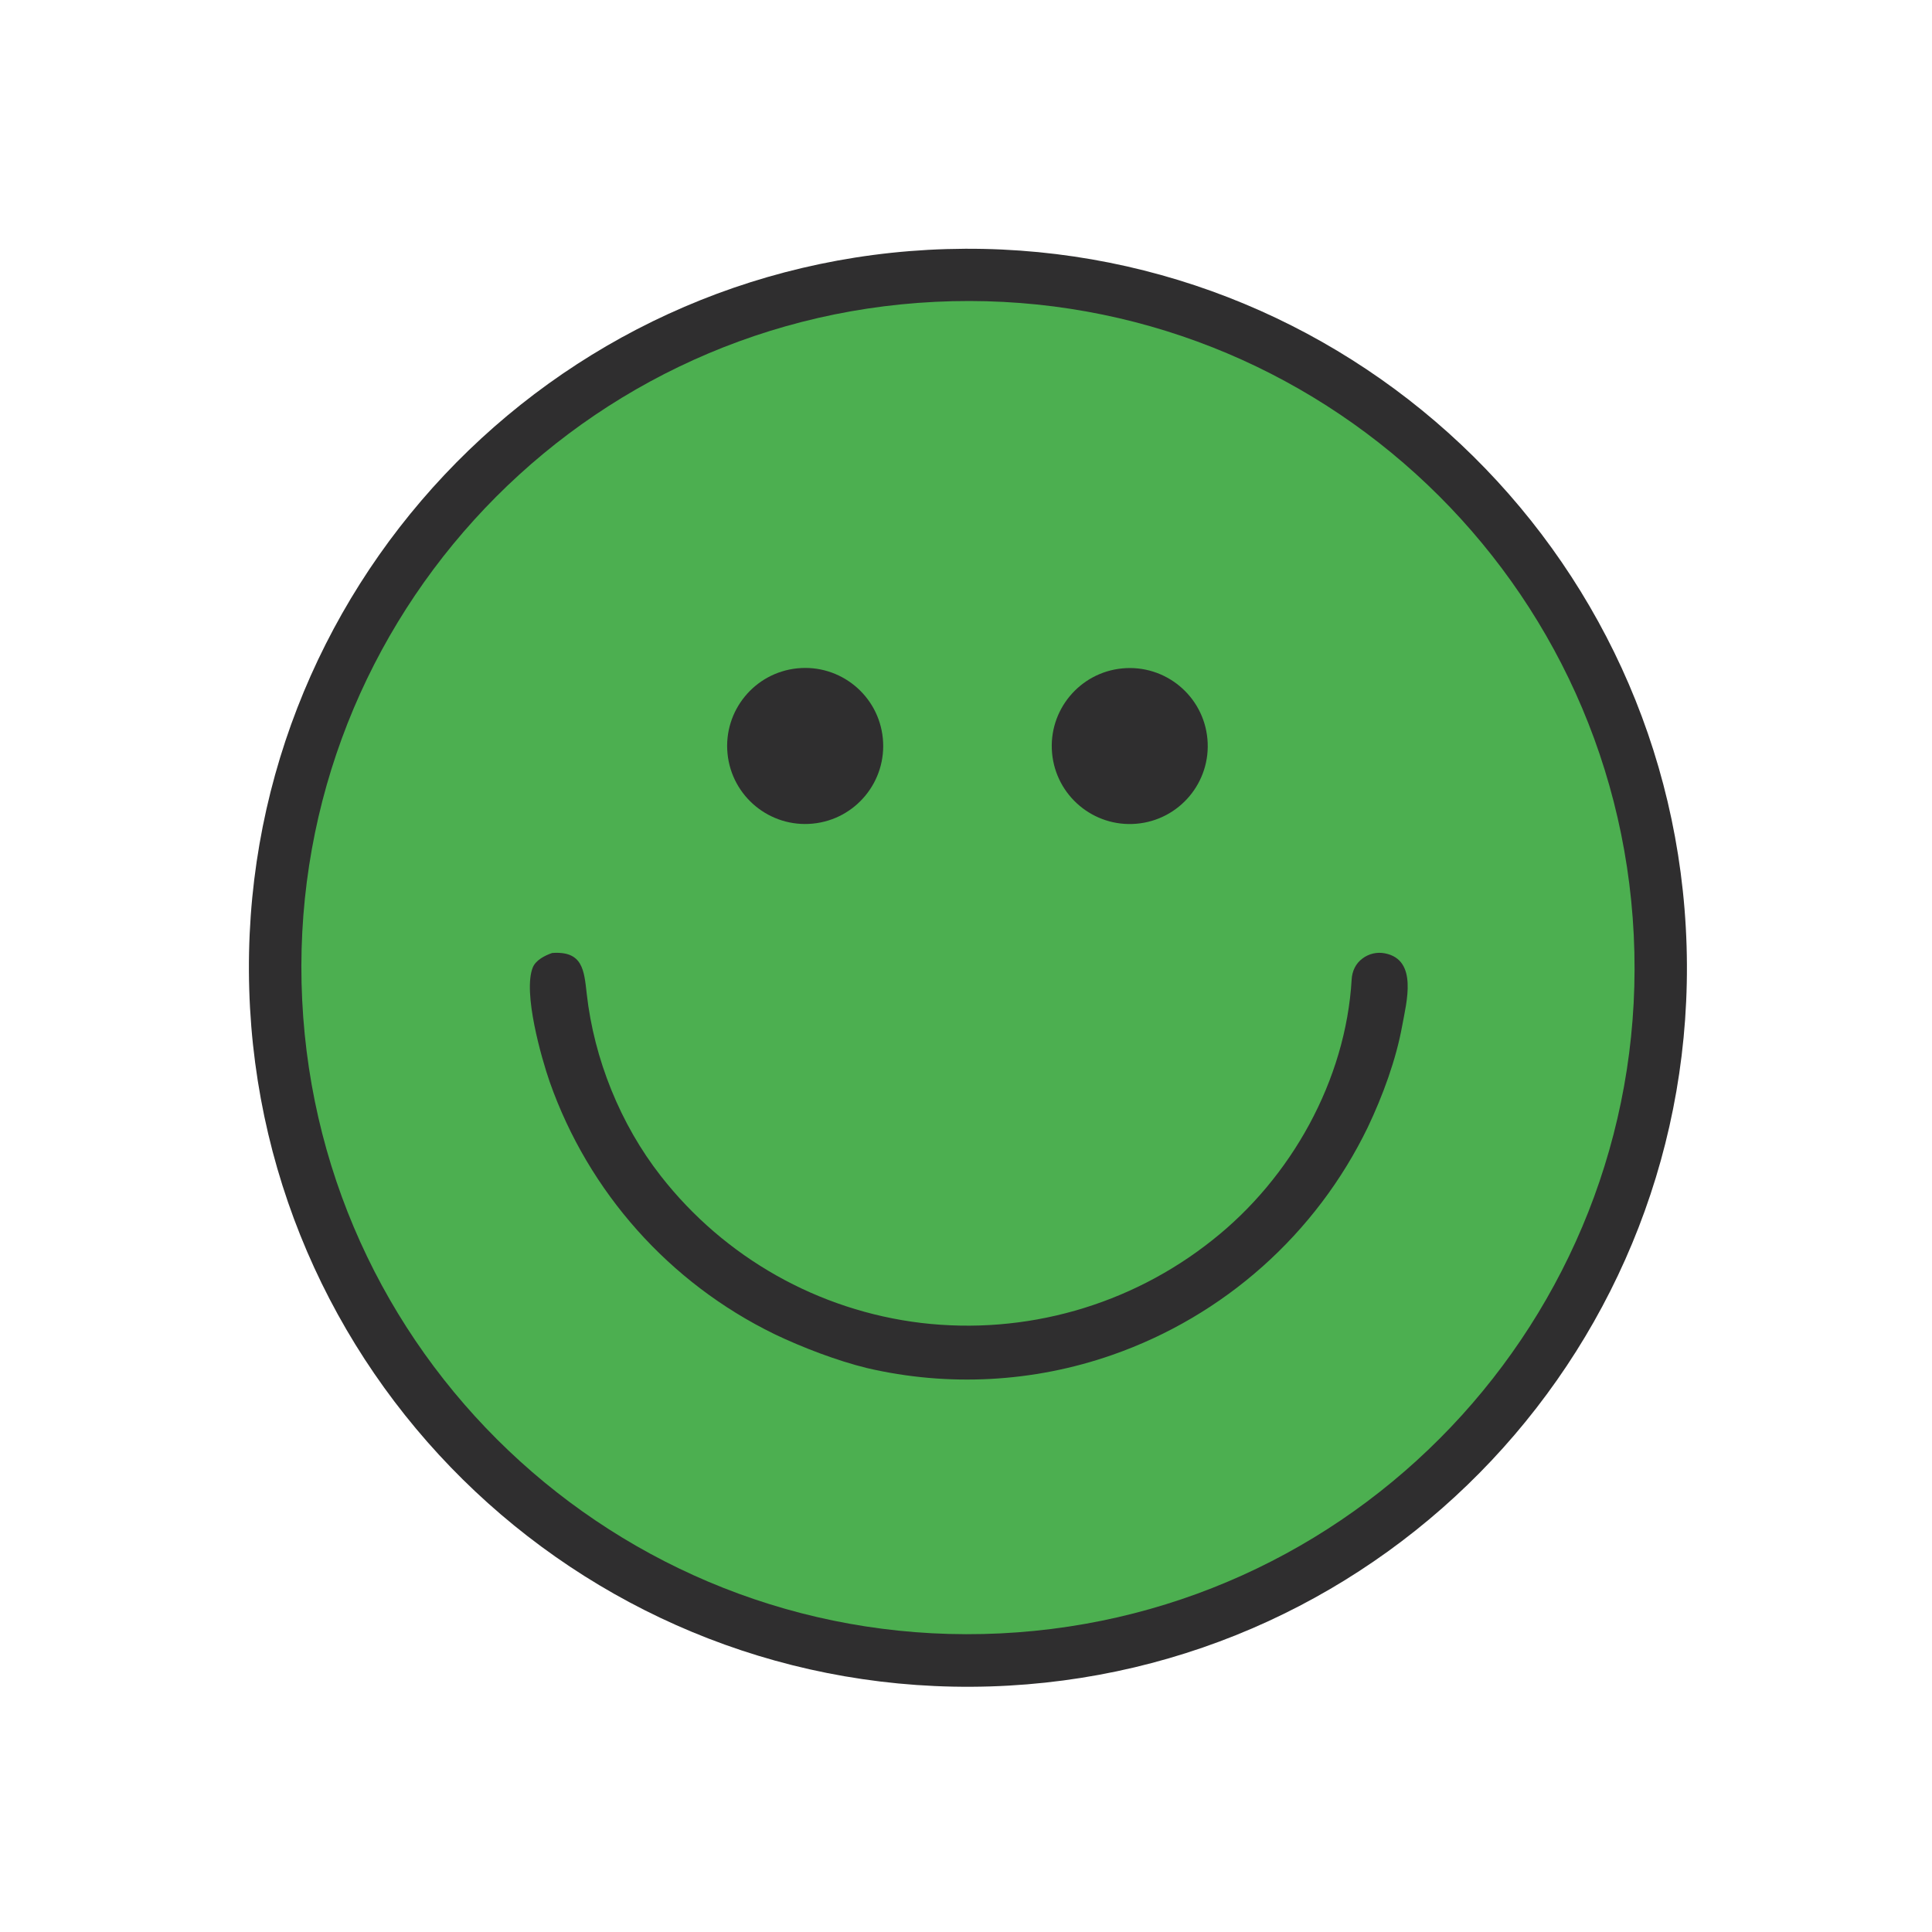
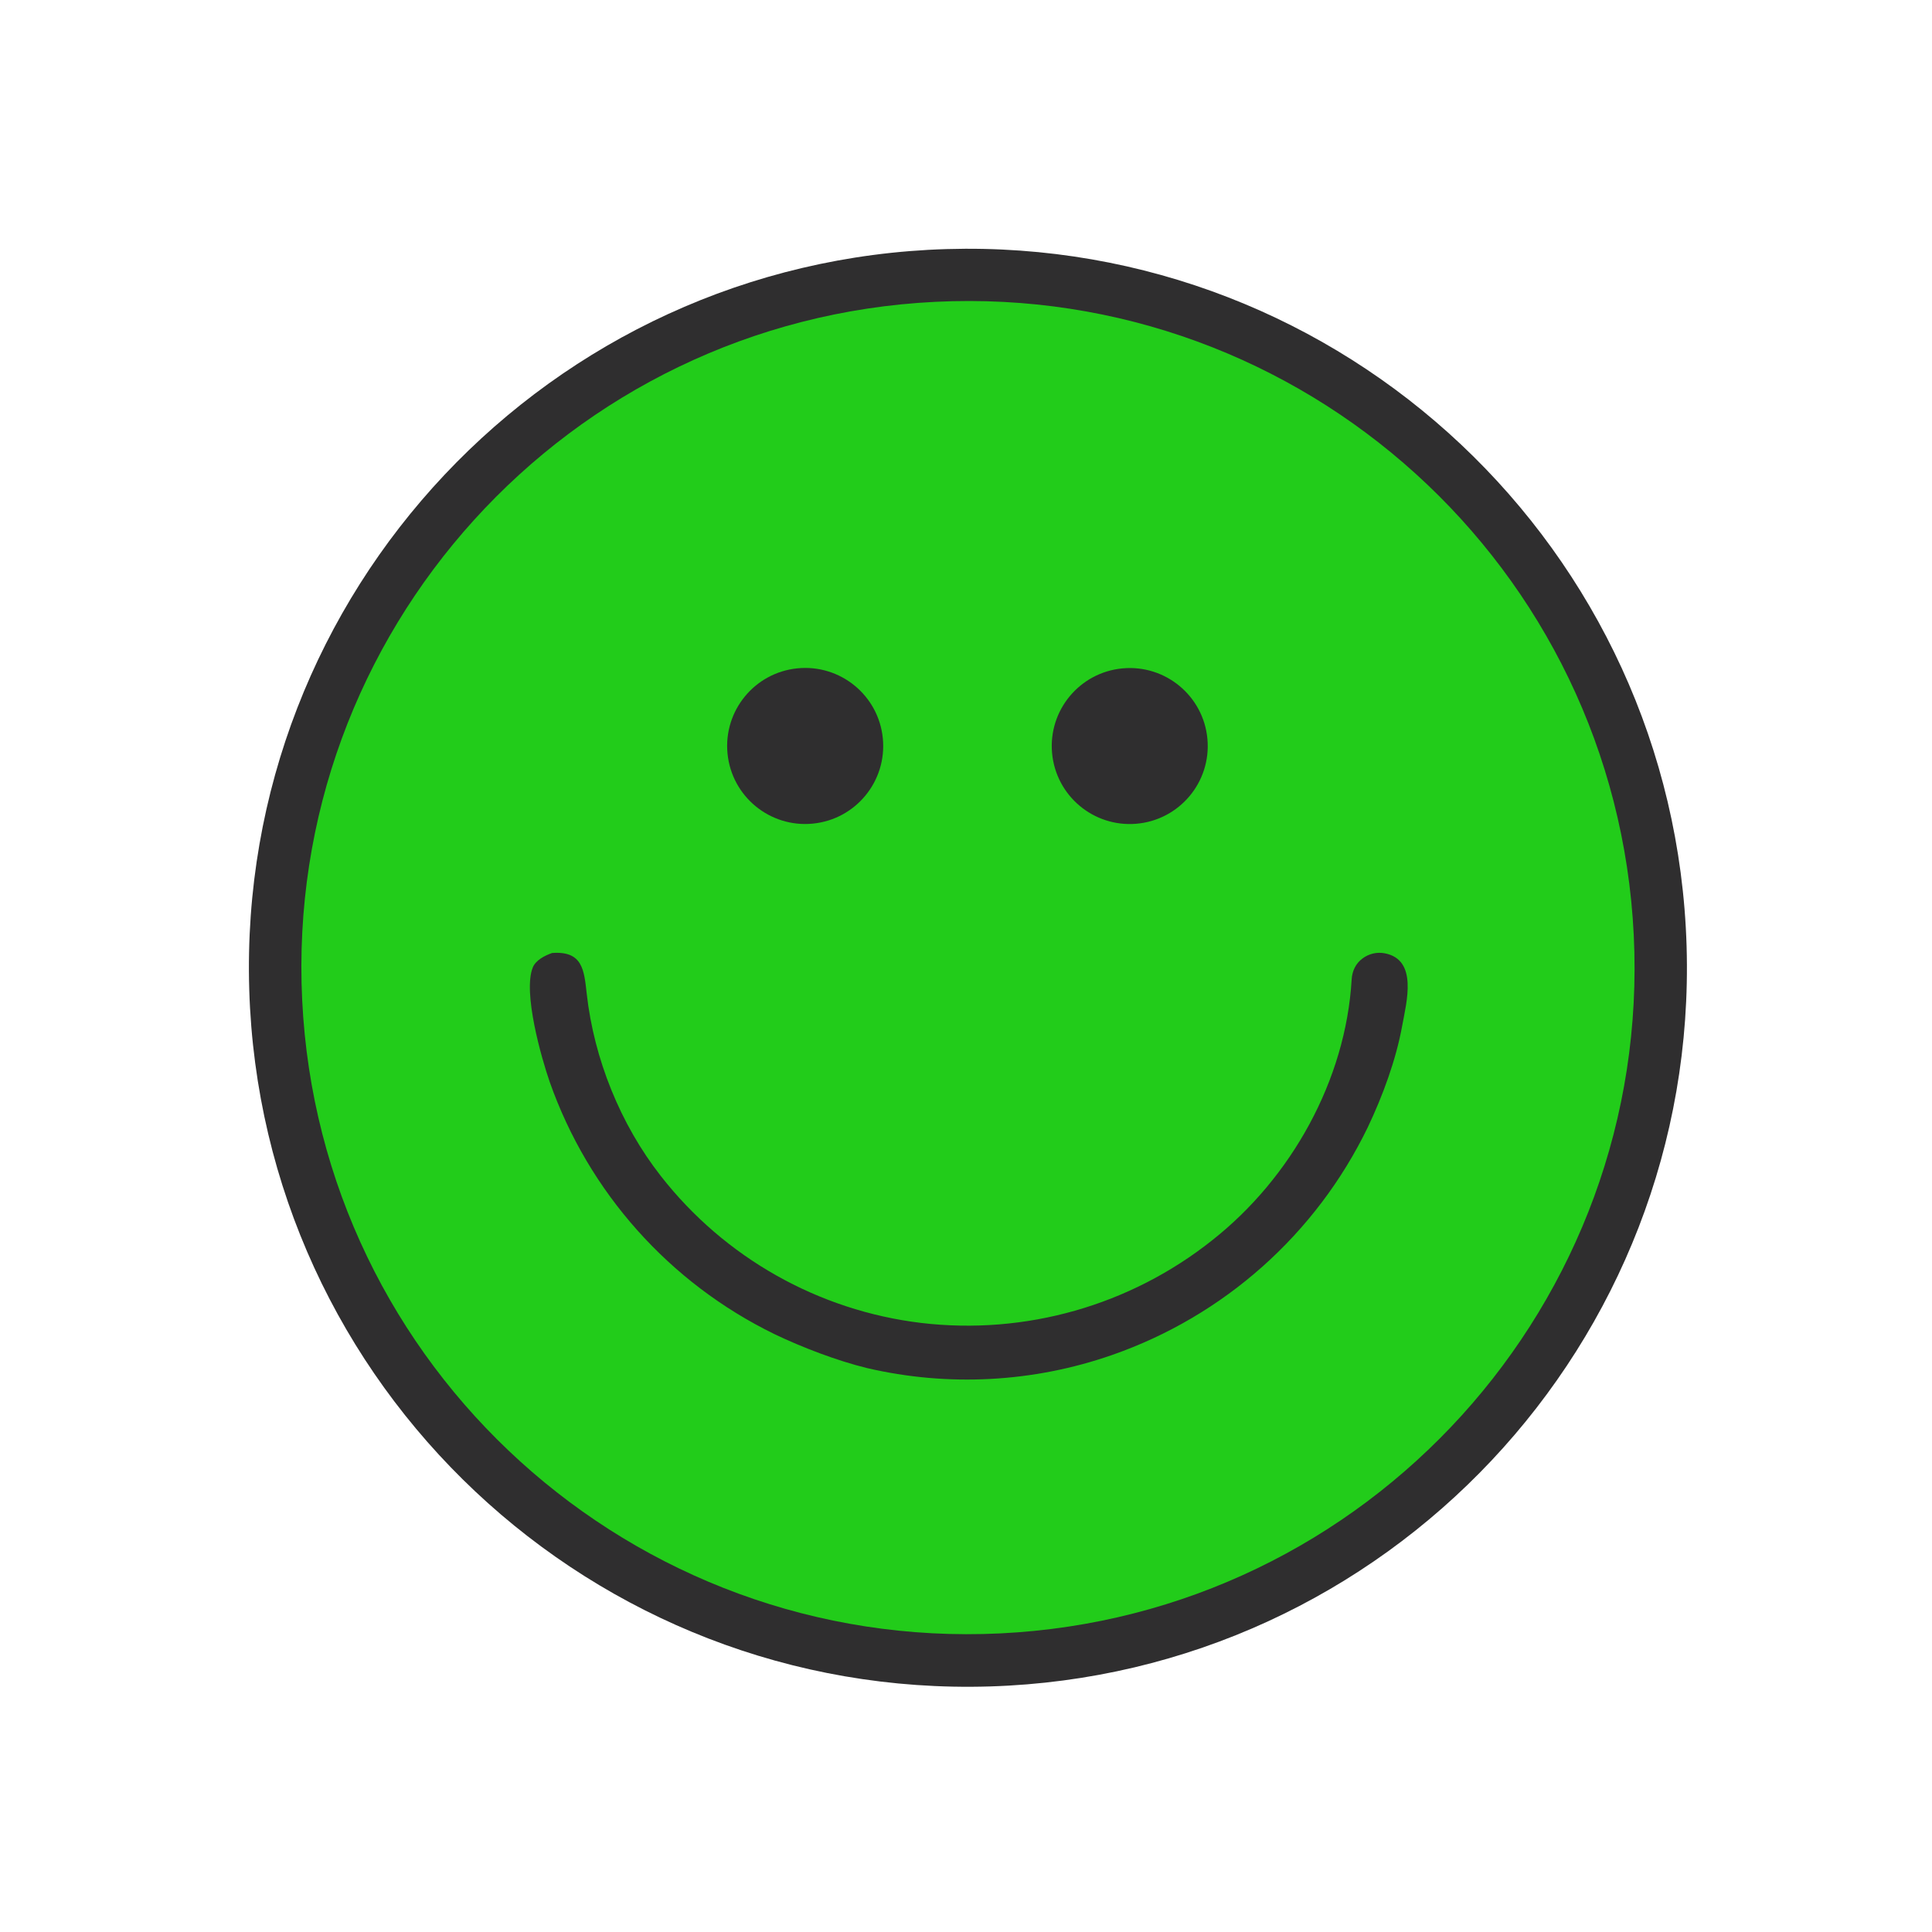
<svg xmlns="http://www.w3.org/2000/svg" viewBox="0 0 2048 2048">
  <path transform="translate(0,0)" fill="rgb(47,46,47)" d="M 1003.43 264.036 C 1424.02 251.557 1775.15 582.266 1787.86 1002.85 C 1800.58 1423.42 1470.06 1774.74 1049.49 1787.69 C 628.586 1800.65 276.931 1469.82 264.207 1048.91 C 251.483 627.995 582.511 276.525 1003.43 264.036 z" />
-   <path transform="translate(0,0)" fill="rgb(76,175,80)" d="M 991.411 319.95 C 1381.25 300.794 1712.78 601.336 1731.85 991.178 C 1750.92 1381.02 1450.31 1712.49 1060.46 1731.47 C 670.738 1750.45 339.395 1449.95 320.33 1060.23 C 301.264 670.509 601.694 339.101 991.411 319.95 z" />
+   <path transform="translate(0,0)" fill="rgb(34,204,26)" d="M 991.411 319.95 C 1381.25 300.794 1712.78 601.336 1731.85 991.178 C 1750.92 1381.02 1450.31 1712.49 1060.46 1731.47 C 670.738 1750.45 339.395 1449.95 320.33 1060.23 C 301.264 670.509 601.694 339.101 991.411 319.95 z" />
  <path transform="translate(0,0)" fill="rgb(47,46,47)" d="M 585.285 1010.21 C 617.803 1007.84 619.158 1028.45 621.979 1053.57 C 629.731 1122.59 657.622 1191.8 700.435 1246.54 C 768.049 1333.15 867.4 1389.23 976.488 1402.37 C 1086.96 1415.45 1198.08 1383.85 1285.14 1314.6 C 1368.78 1248.59 1426.57 1145.13 1432.81 1038.27 C 1433.33 1029.36 1437.05 1021.4 1444.3 1016.03 C 1451.06 1010.94 1459.65 1008.95 1467.96 1010.56 C 1503.35 1017.36 1490.87 1062.52 1486.43 1087.09 C 1479.87 1123.46 1465.72 1161.69 1449.89 1194.99 C 1395.06 1308.17 1297.58 1394.98 1178.83 1436.36 C 1095.27 1465.48 1005.15 1470.28 918.972 1450.19 C 887.665 1442.57 850.092 1428.23 820.971 1414.23 C 709.51 1359.88 623.922 1263.85 582.721 1146.89 C 573.821 1121.27 554.113 1052 564.761 1025.56 C 567.86 1017.86 577.461 1012.9 585.285 1010.21 z" />
  <path transform="translate(0,0)" fill="rgb(47,46,47)" d="M 845.168 708.467 C 890.692 703.846 931.318 737.063 935.831 782.598 C 940.345 828.132 907.032 868.679 861.487 873.085 C 816.094 877.477 775.711 844.298 771.213 798.916 C 766.714 753.534 799.797 713.073 845.168 708.467 z" />
  <path transform="translate(0,0)" fill="rgb(47,46,47)" d="M 1189.65 708.533 C 1235.3 704.133 1275.81 737.73 1279.92 783.405 C 1284.04 829.08 1250.2 869.38 1204.5 873.216 C 1159.19 877.018 1119.32 843.53 1115.24 798.252 C 1111.16 752.973 1144.4 712.894 1189.65 708.533 z" />
</svg>
